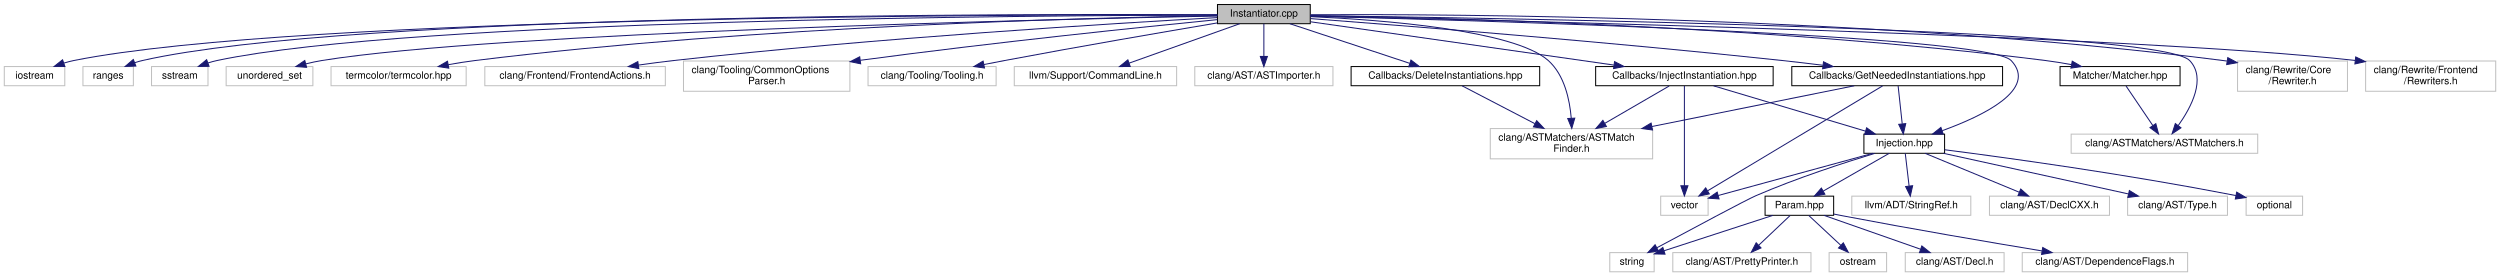
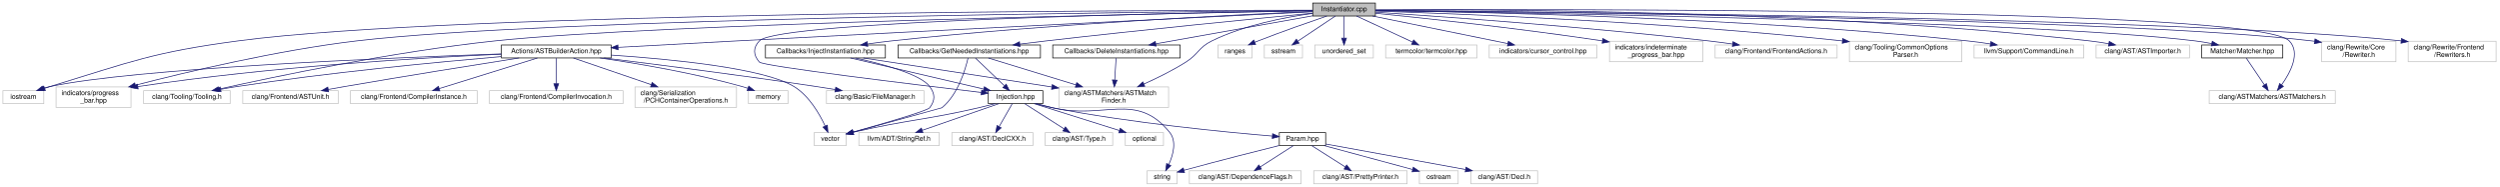
- <svg xmlns="http://www.w3.org/2000/svg" xmlns:xlink="http://www.w3.org/1999/xlink" width="2479pt" height="274pt" viewBox="0.00 0.00 2478.50 274.00">
+ <svg xmlns="http://www.w3.org/2000/svg" xmlns:xlink="http://www.w3.org/1999/xlink" width="3667pt" height="274pt" viewBox="0.00 0.00 3666.50 274.00">
  <g id="graph0" class="graph" transform="scale(1 1) rotate(0) translate(4 270)">
    <g id="node1" class="node">
      <g id="a_node1">
        <a xlink:title=" ">
-           <polygon fill="#bfbfbf" stroke="black" points="1203,-246.5 1203,-265.5 1295,-265.5 1295,-246.5 1203,-246.5" />
-           <text text-anchor="middle" x="1249" y="-253.5" font-family="Helvetica,sans-Serif" font-size="10.00">Instantiator.cpp</text>
+           <polygon fill="#bfbfbf" stroke="black" points="1922,-246.5 1922,-265.5 2014,-265.5 2014,-246.5 1922,-246.5" />
+           <text text-anchor="middle" x="1968" y="-253.5" font-family="Helvetica,sans-Serif" font-size="10.00">Instantiator.cpp</text>
        </a>
      </g>
    </g>
    <g id="node2" class="node">
      <g id="a_node2">
        <a xlink:title=" ">
-           <polygon fill="none" stroke="#bfbfbf" points="0,-185 0,-204 60,-204 60,-185 0,-185" />
-           <text text-anchor="middle" x="30" y="-192" font-family="Helvetica,sans-Serif" font-size="10.00">iostream</text>
+           <polygon fill="none" stroke="#bfbfbf" points="0,-118 0,-137 60,-137 60,-118 0,-118" />
+           <text text-anchor="middle" x="30" y="-125" font-family="Helvetica,sans-Serif" font-size="10.00">iostream</text>
        </a>
      </g>
    </g>
    <g id="edge1" class="edge">
-       <path fill="none" stroke="midnightblue" d="M1202.94,-255.19C1013.21,-255.67 291.78,-254.47 69,-210 65.74,-209.35 62.39,-208.46 59.1,-207.45" />
-       <polygon fill="midnightblue" stroke="midnightblue" points="60.08,-204.09 49.49,-204.13 57.79,-210.7 60.08,-204.09" />
+       <path fill="none" stroke="midnightblue" d="M1921.68,-255.03C1690.69,-254.98 661.76,-252.36 345,-210 219.88,-193.27 189.7,-179.95 69,-143 66.43,-142.21 63.79,-141.35 61.15,-140.45" />
+       <polygon fill="midnightblue" stroke="midnightblue" points="62.3,-137.15 51.71,-137.09 59.95,-143.74 62.3,-137.15" />
    </g>
    <g id="node3" class="node">
      <g id="a_node3">
        <a xlink:title=" ">
-           <polygon fill="none" stroke="#bfbfbf" points="78,-185 78,-204 128,-204 128,-185 78,-185" />
-           <text text-anchor="middle" x="103" y="-192" font-family="Helvetica,sans-Serif" font-size="10.00">ranges</text>
+           <polygon fill="none" stroke="#bfbfbf" points="1783,-185 1783,-204 1833,-204 1833,-185 1783,-185" />
+           <text text-anchor="middle" x="1808" y="-192" font-family="Helvetica,sans-Serif" font-size="10.00">ranges</text>
        </a>
      </g>
    </g>
    <g id="edge2" class="edge">
-       <path fill="none" stroke="midnightblue" d="M1202.77,-255.35C1019.61,-256.38 344.8,-256.86 137,-210 134.48,-209.43 131.91,-208.68 129.37,-207.83" />
-       <polygon fill="midnightblue" stroke="midnightblue" points="130.48,-204.5 119.89,-204.13 127.94,-211.02 130.48,-204.5" />
+       <path fill="none" stroke="midnightblue" d="M1942.73,-246.48C1917.18,-237.74 1876.61,-223.55 1842,-210 1840.4,-209.37 1838.76,-208.72 1837.11,-208.05" />
+       <polygon fill="midnightblue" stroke="midnightblue" points="1838.27,-204.74 1827.69,-204.14 1835.58,-211.21 1838.27,-204.74" />
    </g>
    <g id="node4" class="node">
      <g id="a_node4">
        <a xlink:title=" ">
-           <polygon fill="none" stroke="#bfbfbf" points="146,-185 146,-204 202,-204 202,-185 146,-185" />
-           <text text-anchor="middle" x="174" y="-192" font-family="Helvetica,sans-Serif" font-size="10.00">sstream</text>
+           <polygon fill="none" stroke="#bfbfbf" points="1851,-185 1851,-204 1907,-204 1907,-185 1851,-185" />
+           <text text-anchor="middle" x="1879" y="-192" font-family="Helvetica,sans-Serif" font-size="10.00">sstream</text>
        </a>
      </g>
    </g>
    <g id="edge3" class="edge">
-       <path fill="none" stroke="midnightblue" d="M1202.93,-255.01C1027.92,-254.75 404.46,-250.91 211,-210 207.99,-209.36 204.91,-208.51 201.87,-207.53" />
-       <polygon fill="midnightblue" stroke="midnightblue" points="203.05,-204.24 192.45,-204.11 200.66,-210.82 203.05,-204.24" />
+       <path fill="none" stroke="midnightblue" d="M1955.25,-246.48C1940.97,-236.93 1917.6,-221.31 1900.49,-209.87" />
+       <polygon fill="midnightblue" stroke="midnightblue" points="1901.99,-206.66 1891.73,-204.01 1898.1,-212.48 1901.99,-206.66" />
    </g>
    <g id="node5" class="node">
      <g id="a_node5">
        <a xlink:title=" ">
-           <polygon fill="none" stroke="#bfbfbf" points="220,-185 220,-204 306,-204 306,-185 220,-185" />
-           <text text-anchor="middle" x="263" y="-192" font-family="Helvetica,sans-Serif" font-size="10.00">unordered_set</text>
+           <polygon fill="none" stroke="#bfbfbf" points="1925,-185 1925,-204 2011,-204 2011,-185 1925,-185" />
+           <text text-anchor="middle" x="1968" y="-192" font-family="Helvetica,sans-Serif" font-size="10.00">unordered_set</text>
        </a>
      </g>
    </g>
    <g id="edge4" class="edge">
-       <path fill="none" stroke="midnightblue" d="M1202.96,-254.15C1039.71,-250.9 488.99,-238.09 315,-210 309.81,-209.16 304.4,-208 299.12,-206.69" />
-       <polygon fill="midnightblue" stroke="midnightblue" points="299.76,-203.24 289.2,-204.04 297.96,-210 299.76,-203.24" />
+       <path fill="none" stroke="midnightblue" d="M1968,-246.48C1968,-238.08 1968,-224.98 1968,-214.16" />
+       <polygon fill="midnightblue" stroke="midnightblue" points="1971.5,-214.01 1968,-204.01 1964.5,-214.01 1971.5,-214.01" />
    </g>
    <g id="node6" class="node">
      <g id="a_node6">
        <a xlink:title=" ">
-           <polygon fill="none" stroke="#bfbfbf" points="324,-185 324,-204 458,-204 458,-185 324,-185" />
-           <text text-anchor="middle" x="391" y="-192" font-family="Helvetica,sans-Serif" font-size="10.00">termcolor/termcolor.hpp</text>
+           <polygon fill="none" stroke="#bfbfbf" points="2029,-185 2029,-204 2163,-204 2163,-185 2029,-185" />
+           <text text-anchor="middle" x="2096" y="-192" font-family="Helvetica,sans-Serif" font-size="10.00">termcolor/termcolor.hpp</text>
        </a>
      </g>
    </g>
    <g id="edge5" class="edge">
-       <path fill="none" stroke="midnightblue" d="M1202.98,-254.45C1081.96,-252.56 745.02,-244.37 467,-210 458.28,-208.92 449.06,-207.45 440.16,-205.85" />
-       <polygon fill="midnightblue" stroke="midnightblue" points="440.76,-202.41 430.29,-204.01 439.48,-209.29 440.76,-202.41" />
+       <path fill="none" stroke="midnightblue" d="M1986.34,-246.48C2007.82,-236.49 2043.62,-219.85 2068.45,-208.31" />
+       <polygon fill="midnightblue" stroke="midnightblue" points="2070.1,-211.4 2077.69,-204.01 2067.15,-205.05 2070.1,-211.4" />
    </g>
    <g id="node7" class="node">
      <g id="a_node7">
        <a xlink:title=" ">
-           <polygon fill="none" stroke="#bfbfbf" points="476.5,-185 476.5,-204 655.5,-204 655.5,-185 476.5,-185" />
-           <text text-anchor="middle" x="566" y="-192" font-family="Helvetica,sans-Serif" font-size="10.00">clang/Frontend/FrontendActions.h</text>
+           <polygon fill="none" stroke="#bfbfbf" points="78,-112.5 78,-142.5 188,-142.5 188,-112.5 78,-112.5" />
+           <text text-anchor="start" x="86" y="-130.5" font-family="Helvetica,sans-Serif" font-size="10.00">indicators/progress</text>
+           <text text-anchor="middle" x="133" y="-119.5" font-family="Helvetica,sans-Serif" font-size="10.00">_bar.hpp</text>
        </a>
      </g>
    </g>
    <g id="edge6" class="edge">
-       <path fill="none" stroke="midnightblue" d="M1202.64,-252.54C1103.56,-247.04 863.92,-232.45 664,-210 652.63,-208.72 640.55,-207.13 628.9,-205.47" />
-       <polygon fill="midnightblue" stroke="midnightblue" points="629.21,-201.98 618.81,-204.01 628.2,-208.91 629.21,-201.98" />
+       <path fill="none" stroke="midnightblue" d="M1921.77,-254.65C1706.41,-252.84 800.17,-243.36 519,-210 402.97,-196.23 270.18,-164.62 194.48,-145.06" />
+       <polygon fill="midnightblue" stroke="midnightblue" points="195.2,-141.63 184.64,-142.51 193.44,-148.41 195.2,-141.63" />
    </g>
    <g id="node8" class="node">
      <g id="a_node8">
        <a xlink:title=" ">
-           <polygon fill="none" stroke="#bfbfbf" points="673.5,-179.5 673.5,-209.5 838.5,-209.5 838.5,-179.5 673.5,-179.5" />
-           <text text-anchor="start" x="681.5" y="-197.5" font-family="Helvetica,sans-Serif" font-size="10.00">clang/Tooling/CommonOptions</text>
-           <text text-anchor="middle" x="756" y="-186.5" font-family="Helvetica,sans-Serif" font-size="10.00">Parser.h</text>
+           <polygon fill="none" stroke="#bfbfbf" points="2181,-185 2181,-204 2339,-204 2339,-185 2181,-185" />
+           <text text-anchor="middle" x="2260" y="-192" font-family="Helvetica,sans-Serif" font-size="10.00">indicators/cursor_control.hpp</text>
        </a>
      </g>
    </g>
    <g id="edge7" class="edge">
-       <path fill="none" stroke="midnightblue" d="M1202.79,-250.53C1129.76,-243.32 982.96,-228.19 848.85,-210.22" />
-       <polygon fill="midnightblue" stroke="midnightblue" points="849.18,-206.73 838.8,-208.86 848.24,-213.67 849.18,-206.73" />
+       <path fill="none" stroke="midnightblue" d="M2009.84,-246.48C2062.2,-235.8 2151.87,-217.53 2208.43,-206.01" />
+       <polygon fill="midnightblue" stroke="midnightblue" points="2209.14,-209.44 2218.24,-204.01 2207.74,-202.58 2209.14,-209.44" />
    </g>
    <g id="node9" class="node">
      <g id="a_node9">
        <a xlink:title=" ">
-           <polygon fill="none" stroke="#bfbfbf" points="856.5,-185 856.5,-204 983.5,-204 983.5,-185 856.5,-185" />
-           <text text-anchor="middle" x="920" y="-192" font-family="Helvetica,sans-Serif" font-size="10.00">clang/Tooling/Tooling.h</text>
+           <polygon fill="none" stroke="#bfbfbf" points="2357.5,-179.5 2357.5,-209.5 2494.5,-209.5 2494.5,-179.5 2357.5,-179.5" />
+           <text text-anchor="start" x="2365.5" y="-197.5" font-family="Helvetica,sans-Serif" font-size="10.00">indicators/indeterminate</text>
+           <text text-anchor="middle" x="2426" y="-186.5" font-family="Helvetica,sans-Serif" font-size="10.00">_progress_bar.hpp</text>
        </a>
      </g>
    </g>
    <g id="edge8" class="edge">
-       <path fill="none" stroke="midnightblue" d="M1202.98,-247.3C1151.5,-238.61 1065.67,-223.87 992,-210 985.35,-208.75 978.36,-207.39 971.46,-206.03" />
-       <polygon fill="midnightblue" stroke="midnightblue" points="971.96,-202.56 961.47,-204.04 970.59,-209.42 971.96,-202.56" />
+       <path fill="none" stroke="midnightblue" d="M2014.05,-250.54C2083.77,-243.56 2220.52,-229.04 2346.9,-210.1" />
+       <polygon fill="midnightblue" stroke="midnightblue" points="2347.77,-213.51 2357.14,-208.56 2346.73,-206.59 2347.77,-213.51" />
    </g>
    <g id="node10" class="node">
      <g id="a_node10">
        <a xlink:title=" ">
-           <polygon fill="none" stroke="#bfbfbf" points="1001.5,-185 1001.5,-204 1162.5,-204 1162.5,-185 1001.5,-185" />
-           <text text-anchor="middle" x="1082" y="-192" font-family="Helvetica,sans-Serif" font-size="10.00">llvm/Support/CommandLine.h</text>
+           <polygon fill="none" stroke="#bfbfbf" points="2512.5,-185 2512.5,-204 2691.5,-204 2691.5,-185 2512.5,-185" />
+           <text text-anchor="middle" x="2602" y="-192" font-family="Helvetica,sans-Serif" font-size="10.00">clang/Frontend/FrontendActions.h</text>
        </a>
      </g>
    </g>
    <g id="edge9" class="edge">
-       <path fill="none" stroke="midnightblue" d="M1225.07,-246.48C1196.3,-236.22 1147.84,-218.96 1115.4,-207.4" />
-       <polygon fill="midnightblue" stroke="midnightblue" points="1116.48,-204.07 1105.88,-204.01 1114.13,-210.66 1116.48,-204.07" />
+       <path fill="none" stroke="midnightblue" d="M2014.25,-252.07C2107.09,-245.98 2322.67,-230.77 2503,-210 2514.34,-208.69 2526.39,-207.1 2538.03,-205.46" />
+       <polygon fill="midnightblue" stroke="midnightblue" points="2538.73,-208.89 2548.13,-204 2537.73,-201.96 2538.73,-208.89" />
    </g>
    <g id="node11" class="node">
      <g id="a_node11">
        <a xlink:title=" ">
-           <polygon fill="none" stroke="#bfbfbf" points="1180.5,-185 1180.5,-204 1317.5,-204 1317.5,-185 1180.5,-185" />
-           <text text-anchor="middle" x="1249" y="-192" font-family="Helvetica,sans-Serif" font-size="10.00">clang/AST/ASTImporter.h</text>
+           <polygon fill="none" stroke="#bfbfbf" points="2709.5,-179.5 2709.5,-209.5 2874.5,-209.5 2874.5,-179.5 2709.5,-179.5" />
+           <text text-anchor="start" x="2717.5" y="-197.5" font-family="Helvetica,sans-Serif" font-size="10.00">clang/Tooling/CommonOptions</text>
+           <text text-anchor="middle" x="2792" y="-186.5" font-family="Helvetica,sans-Serif" font-size="10.00">Parser.h</text>
        </a>
      </g>
    </g>
    <g id="edge10" class="edge">
-       <path fill="none" stroke="midnightblue" d="M1249,-246.48C1249,-238.08 1249,-224.98 1249,-214.16" />
-       <polygon fill="midnightblue" stroke="midnightblue" points="1252.5,-214.01 1249,-204.01 1245.5,-214.01 1252.5,-214.01" />
+       <path fill="none" stroke="midnightblue" d="M2014.38,-253.68C2128.81,-250.09 2433.92,-238.52 2699.09,-210.02" />
+       <polygon fill="midnightblue" stroke="midnightblue" points="2699.73,-213.47 2709.3,-208.91 2698.98,-206.51 2699.73,-213.47" />
    </g>
    <g id="node12" class="node">
      <g id="a_node12">
        <a xlink:title=" ">
-           <polygon fill="none" stroke="#bfbfbf" points="1473.5,-112.5 1473.5,-142.5 1634.5,-142.5 1634.5,-112.5 1473.5,-112.5" />
-           <text text-anchor="start" x="1481.5" y="-130.5" font-family="Helvetica,sans-Serif" font-size="10.00">clang/ASTMatchers/ASTMatch</text>
-           <text text-anchor="middle" x="1554" y="-119.5" font-family="Helvetica,sans-Serif" font-size="10.00">Finder.h</text>
+           <polygon fill="none" stroke="#bfbfbf" points="206.5,-118 206.5,-137 333.5,-137 333.5,-118 206.5,-118" />
+           <text text-anchor="middle" x="270" y="-125" font-family="Helvetica,sans-Serif" font-size="10.00">clang/Tooling/Tooling.h</text>
        </a>
      </g>
    </g>
    <g id="edge11" class="edge">
-       <path fill="none" stroke="midnightblue" d="M1295.29,-253.52C1366.15,-250.3 1496.92,-240.31 1531,-210 1547.07,-195.71 1552.28,-171.13 1553.8,-152.7" />
-       <polygon fill="midnightblue" stroke="midnightblue" points="1557.3,-152.85 1554.32,-142.68 1550.31,-152.48 1557.3,-152.85" />
+       <path fill="none" stroke="midnightblue" d="M1921.88,-254.19C1725.91,-250.63 961.47,-235.37 722,-210 572.77,-194.19 398.67,-157.58 316.92,-139.3" />
+       <polygon fill="midnightblue" stroke="midnightblue" points="317.47,-135.83 306.94,-137.05 315.93,-142.66 317.47,-135.83" />
    </g>
    <g id="node13" class="node">
      <g id="a_node13">
        <a xlink:title=" ">
-           <polygon fill="none" stroke="#bfbfbf" points="2049.5,-118 2049.5,-137 2234.5,-137 2234.5,-118 2049.5,-118" />
-           <text text-anchor="middle" x="2142" y="-125" font-family="Helvetica,sans-Serif" font-size="10.00">clang/ASTMatchers/ASTMatchers.h</text>
+           <polygon fill="none" stroke="#bfbfbf" points="2892.5,-185 2892.5,-204 3053.5,-204 3053.5,-185 2892.5,-185" />
+           <text text-anchor="middle" x="2973" y="-192" font-family="Helvetica,sans-Serif" font-size="10.00">llvm/Support/CommandLine.h</text>
        </a>
      </g>
    </g>
    <g id="edge12" class="edge">
-       <path fill="none" stroke="midnightblue" d="M1295,-254.49C1476.79,-252.23 2136.65,-241.87 2167,-210 2183.84,-192.31 2168.59,-163.57 2155.61,-145.37" />
-       <polygon fill="midnightblue" stroke="midnightblue" points="2158.4,-143.25 2149.58,-137.38 2152.81,-147.47 2158.4,-143.25" />
+       <path fill="none" stroke="midnightblue" d="M2014.32,-254.53C2148.87,-252.78 2551.22,-244.78 2883,-210 2893.85,-208.86 2905.37,-207.29 2916.43,-205.59" />
+       <polygon fill="midnightblue" stroke="midnightblue" points="2917.09,-209.03 2926.42,-204.01 2915.99,-202.12 2917.09,-209.03" />
    </g>
    <g id="node14" class="node">
      <g id="a_node14">
        <a xlink:title=" ">
-           <polygon fill="none" stroke="#bfbfbf" points="2214.5,-179.5 2214.5,-209.5 2323.5,-209.5 2323.5,-179.5 2214.5,-179.5" />
-           <text text-anchor="start" x="2222.5" y="-197.5" font-family="Helvetica,sans-Serif" font-size="10.00">clang/Rewrite/Core</text>
-           <text text-anchor="middle" x="2269" y="-186.5" font-family="Helvetica,sans-Serif" font-size="10.00">/Rewriter.h</text>
+           <polygon fill="none" stroke="#bfbfbf" points="3071.5,-185 3071.5,-204 3208.5,-204 3208.5,-185 3071.5,-185" />
+           <text text-anchor="middle" x="3140" y="-192" font-family="Helvetica,sans-Serif" font-size="10.00">clang/AST/ASTImporter.h</text>
        </a>
      </g>
    </g>
    <g id="edge13" class="edge">
-       <path fill="none" stroke="midnightblue" d="M1295.25,-255.42C1433.33,-256.12 1854.47,-254.19 2200,-210 2201.3,-209.83 2202.61,-209.66 2203.93,-209.47" />
-       <polygon fill="midnightblue" stroke="midnightblue" points="2204.82,-212.87 2214.15,-207.85 2203.72,-205.96 2204.82,-212.87" />
+       <path fill="none" stroke="midnightblue" d="M2014.04,-255.45C2164.89,-256.42 2657.77,-255.65 3062,-210 3071.15,-208.97 3080.83,-207.49 3090.15,-205.86" />
+       <polygon fill="midnightblue" stroke="midnightblue" points="3090.87,-209.29 3100.08,-204.05 3089.62,-202.4 3090.87,-209.29" />
    </g>
    <g id="node15" class="node">
      <g id="a_node15">
        <a xlink:title=" ">
-           <polygon fill="none" stroke="#bfbfbf" points="2341.5,-179.5 2341.5,-209.5 2470.5,-209.5 2470.5,-179.5 2341.5,-179.5" />
-           <text text-anchor="start" x="2349.5" y="-197.5" font-family="Helvetica,sans-Serif" font-size="10.00">clang/Rewrite/Frontend</text>
-           <text text-anchor="middle" x="2406" y="-186.5" font-family="Helvetica,sans-Serif" font-size="10.00">/Rewriters.h</text>
+           <polygon fill="none" stroke="#bfbfbf" points="1549.5,-112.5 1549.5,-142.5 1710.5,-142.5 1710.5,-112.5 1549.5,-112.5" />
+           <text text-anchor="start" x="1557.5" y="-130.5" font-family="Helvetica,sans-Serif" font-size="10.00">clang/ASTMatchers/ASTMatch</text>
+           <text text-anchor="middle" x="1630" y="-119.5" font-family="Helvetica,sans-Serif" font-size="10.00">Finder.h</text>
        </a>
      </g>
    </g>
    <g id="edge14" class="edge">
-       <path fill="none" stroke="midnightblue" d="M1295.08,-254.04C1471.86,-250.2 2107.62,-235.02 2331.19,-210.07" />
-       <polygon fill="midnightblue" stroke="midnightblue" points="2331.67,-213.54 2341.2,-208.91 2330.87,-206.58 2331.67,-213.54" />
+       <path fill="none" stroke="midnightblue" d="M1921.72,-250.27C1881.12,-244.75 1821.34,-233.22 1774,-210 1754.43,-200.4 1754.42,-190.66 1736,-179 1716.61,-166.72 1693.78,-155.48 1674.28,-146.73" />
+       <polygon fill="midnightblue" stroke="midnightblue" points="1675.56,-143.47 1665,-142.64 1672.74,-149.88 1675.56,-143.47" />
    </g>
    <g id="node16" class="node">
      <g id="a_node16">
-         <a xlink:href="Injection_8hpp.html" target="_top" xlink:title=" ">
-           <polygon fill="none" stroke="black" points="1844,-118 1844,-137 1924,-137 1924,-118 1844,-118" />
-           <text text-anchor="middle" x="1884" y="-125" font-family="Helvetica,sans-Serif" font-size="10.00">Injection.hpp</text>
+         <a xlink:title=" ">
+           <polygon fill="none" stroke="#bfbfbf" points="3237.5,-118 3237.5,-137 3422.5,-137 3422.5,-118 3237.5,-118" />
+           <text text-anchor="middle" x="3330" y="-125" font-family="Helvetica,sans-Serif" font-size="10.00">clang/ASTMatchers/ASTMatchers.h</text>
        </a>
      </g>
    </g>
    <g id="edge15" class="edge">
-       <path fill="none" stroke="midnightblue" d="M1295.05,-253.92C1453.24,-250.01 1966.11,-235.38 1990,-210 2016.9,-181.42 1962.04,-155.05 1921.68,-140.43" />
-       <polygon fill="midnightblue" stroke="midnightblue" points="1922.64,-137.05 1912.04,-137.06 1920.33,-143.66 1922.64,-137.05" />
+       <path fill="none" stroke="midnightblue" d="M2014.36,-255.28C2250.19,-256.5 3307.37,-259.2 3355,-210 3371.99,-192.45 3356.69,-163.67 3343.67,-145.42" />
+       <polygon fill="midnightblue" stroke="midnightblue" points="3346.43,-143.27 3337.61,-137.41 3340.85,-147.49 3346.43,-143.27" />
+     </g>
+     <g id="node17" class="node">
+       <g id="a_node17">
+         <a xlink:title=" ">
+           <polygon fill="none" stroke="#bfbfbf" points="3402.5,-179.5 3402.5,-209.5 3511.5,-209.5 3511.5,-179.5 3402.5,-179.5" />
+           <text text-anchor="start" x="3410.5" y="-197.5" font-family="Helvetica,sans-Serif" font-size="10.00">clang/Rewrite/Core</text>
+           <text text-anchor="middle" x="3457" y="-186.5" font-family="Helvetica,sans-Serif" font-size="10.00">/Rewriter.h</text>
+         </a>
+       </g>
+     </g>
+     <g id="edge16" class="edge">
+       <path fill="none" stroke="midnightblue" d="M2014.01,-254.63C2226.33,-252.75 3112.8,-243.02 3388,-210 3389.3,-209.84 3390.61,-209.68 3391.93,-209.5" />
+       <polygon fill="midnightblue" stroke="midnightblue" points="3392.8,-212.9 3402.16,-207.93 3391.74,-205.98 3392.8,-212.9" />
+     </g>
+     <g id="node18" class="node">
+       <g id="a_node18">
+         <a xlink:title=" ">
+           <polygon fill="none" stroke="#bfbfbf" points="3529.5,-179.5 3529.5,-209.5 3658.5,-209.5 3658.5,-179.5 3529.5,-179.5" />
+           <text text-anchor="start" x="3537.5" y="-197.5" font-family="Helvetica,sans-Serif" font-size="10.00">clang/Rewrite/Frontend</text>
+           <text text-anchor="middle" x="3594" y="-186.5" font-family="Helvetica,sans-Serif" font-size="10.00">/Rewriters.h</text>
+         </a>
+       </g>
+     </g>
+     <g id="edge17" class="edge">
+       <path fill="none" stroke="midnightblue" d="M2014.13,-254.7C2236.18,-253.12 3197.01,-244.43 3518.95,-210.08" />
+       <polygon fill="midnightblue" stroke="midnightblue" points="3519.65,-213.53 3529.21,-208.95 3518.89,-206.57 3519.65,-213.53" />
+     </g>
+     <g id="node19" class="node">
+       <g id="a_node19">
+         <a xlink:href="ASTBuilderAction_8hpp.html" target="_top" xlink:title=" ">
+           <polygon fill="none" stroke="black" points="731.5,-185 731.5,-204 892.5,-204 892.5,-185 731.5,-185" />
+           <text text-anchor="middle" x="812" y="-192" font-family="Helvetica,sans-Serif" font-size="10.00">Actions/ASTBuilderAction.hpp</text>
+         </a>
+       </g>
+     </g>
+     <g id="edge18" class="edge">
+       <path fill="none" stroke="midnightblue" d="M1921.62,-252.73C1789.57,-246.24 1400.26,-227.01 1077,-210 1018.98,-206.95 953.83,-203.38 902.64,-200.55" />
+       <polygon fill="midnightblue" stroke="midnightblue" points="902.77,-197.06 892.6,-200 902.39,-204.05 902.77,-197.06" />
+     </g>
+     <g id="node27" class="node">
+       <g id="a_node27">
+         <a xlink:href="DeleteInstantiations_8hpp.html" target="_top" xlink:title=" ">
+           <polygon fill="none" stroke="black" points="1540.5,-185 1540.5,-204 1727.5,-204 1727.5,-185 1540.5,-185" />
+           <text text-anchor="middle" x="1634" y="-192" font-family="Helvetica,sans-Serif" font-size="10.00">Callbacks/DeleteInstantiations.hpp</text>
+         </a>
+       </g>
+     </g>
+     <g id="edge29" class="edge">
+       <path fill="none" stroke="midnightblue" d="M1921.91,-246.79C1861.95,-236.11 1757.16,-217.44 1691.9,-205.81" />
+       <polygon fill="midnightblue" stroke="midnightblue" points="1692.23,-202.32 1681.78,-204.01 1691.01,-209.21 1692.23,-202.32" />
    </g>
    <g id="node28" class="node">
      <g id="a_node28">
-         <a xlink:href="DeleteInstantiations_8hpp.html" target="_top" xlink:title=" ">
-           <polygon fill="none" stroke="black" points="1335.5,-185 1335.5,-204 1522.5,-204 1522.5,-185 1335.5,-185" />
-           <text text-anchor="middle" x="1429" y="-192" font-family="Helvetica,sans-Serif" font-size="10.00">Callbacks/DeleteInstantiations.hpp</text>
-         </a>
-       </g>
-     </g>
-     <g id="edge28" class="edge">
-       <path fill="none" stroke="midnightblue" d="M1274.79,-246.48C1305.93,-236.18 1358.48,-218.81 1393.45,-207.25" />
-       <polygon fill="midnightblue" stroke="midnightblue" points="1394.86,-210.47 1403.26,-204.01 1392.66,-203.82 1394.86,-210.47" />
+         <a xlink:href="GetNeededInstantiations_8hpp.html" target="_top" xlink:title=" ">
+           <polygon fill="none" stroke="black" points="1313.5,-185 1313.5,-204 1522.5,-204 1522.5,-185 1313.5,-185" />
+           <text text-anchor="middle" x="1418" y="-192" font-family="Helvetica,sans-Serif" font-size="10.00">Callbacks/GetNeededInstantiations.hpp</text>
+         </a>
+       </g>
+     </g>
+     <g id="edge31" class="edge">
+       <path fill="none" stroke="midnightblue" d="M1921.71,-250.62C1841.9,-242.97 1673.25,-226.45 1531,-210 1518.52,-208.56 1505.28,-206.94 1492.42,-205.32" />
+       <polygon fill="midnightblue" stroke="midnightblue" points="1492.57,-201.81 1482.21,-204.02 1491.69,-208.75 1492.57,-201.81" />
    </g>
    <g id="node29" class="node">
      <g id="a_node29">
-         <a xlink:href="GetNeededInstantiations_8hpp.html" target="_top" xlink:title=" ">
-           <polygon fill="none" stroke="black" points="1772.5,-185 1772.5,-204 1981.5,-204 1981.5,-185 1772.5,-185" />
-           <text text-anchor="middle" x="1877" y="-192" font-family="Helvetica,sans-Serif" font-size="10.00">Callbacks/GetNeededInstantiations.hpp</text>
-         </a>
-       </g>
+         <a xlink:href="Injection_8hpp.html" target="_top" xlink:title=" ">
+           <polygon fill="none" stroke="black" points="1446,-118 1446,-137 1526,-137 1526,-118 1446,-118" />
+           <text text-anchor="middle" x="1486" y="-125" font-family="Helvetica,sans-Serif" font-size="10.00">Injection.hpp</text>
+         </a>
+       </g>
+     </g>
+     <g id="edge51" class="edge">
+       <path fill="none" stroke="midnightblue" d="M1921.77,-254.32C1747.42,-251.52 1138.14,-239.65 1110,-210 1100.52,-200.01 1100.93,-189.37 1110,-179 1115.33,-172.9 1334.55,-146.35 1435.75,-134.38" />
+       <polygon fill="midnightblue" stroke="midnightblue" points="1436.22,-137.85 1445.74,-133.2 1435.4,-130.9 1436.22,-137.85" />
+     </g>
+     <g id="node40" class="node">
+       <g id="a_node40">
+         <a xlink:href="InjectInstantiation_8hpp.html" target="_top" xlink:title=" ">
+           <polygon fill="none" stroke="black" points="1119,-185 1119,-204 1295,-204 1295,-185 1119,-185" />
+           <text text-anchor="middle" x="1207" y="-192" font-family="Helvetica,sans-Serif" font-size="10.00">Callbacks/InjectInstantiation.hpp</text>
+         </a>
+       </g>
+     </g>
+     <g id="edge47" class="edge">
+       <path fill="none" stroke="midnightblue" d="M1921.6,-253.15C1813.24,-248.53 1535.17,-235.07 1304,-210 1292.61,-208.76 1280.5,-207.18 1268.85,-205.51" />
+       <polygon fill="midnightblue" stroke="midnightblue" points="1269.15,-202.01 1258.75,-204.03 1268.14,-208.94 1269.15,-202.01" />
+     </g>
+     <g id="node41" class="node">
+       <g id="a_node41">
+         <a xlink:href="Matcher_8hpp.html" target="_top" xlink:title="AST matcher expressions to filter the relevant nodes for template instantiations.">
+           <polygon fill="none" stroke="black" points="3226.5,-185 3226.5,-204 3345.5,-204 3345.5,-185 3226.5,-185" />
+           <text text-anchor="middle" x="3286" y="-192" font-family="Helvetica,sans-Serif" font-size="10.00">Matcher/Matcher.hpp</text>
+         </a>
+       </g>
+     </g>
+     <g id="edge52" class="edge">
+       <path fill="none" stroke="midnightblue" d="M2014.26,-254.39C2210.79,-251.65 2977.39,-239.27 3217,-210 3224.86,-209.04 3233.15,-207.64 3241.16,-206.08" />
+       <polygon fill="midnightblue" stroke="midnightblue" points="3242,-209.48 3251.09,-204.05 3240.59,-202.62 3242,-209.48" />
+     </g>
+     <g id="edge19" class="edge">
+       <path fill="none" stroke="midnightblue" d="M731.32,-190.95C565.9,-185.23 193.42,-169.77 69,-143 65.75,-142.3 62.41,-141.39 59.12,-140.35" />
+       <polygon fill="midnightblue" stroke="midnightblue" points="60.11,-136.99 49.51,-137.01 57.8,-143.6 60.11,-136.99" />
+     </g>
+     <g id="edge22" class="edge">
+       <path fill="none" stroke="midnightblue" d="M731.48,-190.51C615.54,-185.39 394.82,-172.66 198.01,-143.01" />
+       <polygon fill="midnightblue" stroke="midnightblue" points="198.48,-139.54 188.06,-141.49 197.42,-146.46 198.48,-139.54" />
+     </g>
+     <g id="edge28" class="edge">
+       <path fill="none" stroke="midnightblue" d="M731.22,-187C637.53,-178.95 478.6,-163.73 343,-143 335.45,-141.85 327.5,-140.45 319.73,-138.99" />
+       <polygon fill="midnightblue" stroke="midnightblue" points="320.15,-135.51 309.67,-137.04 318.82,-142.38 320.15,-135.51" />
+     </g>
+     <g id="node20" class="node">
+       <g id="a_node20">
+         <a xlink:title=" ">
+           <polygon fill="none" stroke="#bfbfbf" points="1094,-118 1094,-137 1152,-137 1152,-118 1094,-118" />
+           <text text-anchor="middle" x="1123" y="-125" font-family="Helvetica,sans-Serif" font-size="10.00">memory</text>
+         </a>
+       </g>
+     </g>
+     <g id="edge20" class="edge">
+       <path fill="none" stroke="midnightblue" d="M876.19,-184.99C931.99,-176.8 1014.7,-162.74 1085,-143 1087.65,-142.26 1090.37,-141.4 1093.09,-140.49" />
+       <polygon fill="midnightblue" stroke="midnightblue" points="1094.5,-143.7 1102.72,-137.02 1092.12,-137.12 1094.5,-143.7" />
+     </g>
+     <g id="node21" class="node">
+       <g id="a_node21">
+         <a xlink:title=" ">
+           <polygon fill="none" stroke="#bfbfbf" points="1190.5,-56.5 1190.5,-75.5 1237.5,-75.5 1237.5,-56.5 1190.5,-56.5" />
+           <text text-anchor="middle" x="1214" y="-63.5" font-family="Helvetica,sans-Serif" font-size="10.00">vector</text>
+         </a>
+       </g>
+     </g>
+     <g id="edge21" class="edge">
+       <path fill="none" stroke="midnightblue" d="M892.64,-189.22C981.42,-183.23 1117.36,-169.92 1161,-143 1182.97,-129.44 1198.23,-103.01 1206.55,-85.18" />
+       <polygon fill="midnightblue" stroke="midnightblue" points="1209.84,-86.4 1210.65,-75.83 1203.43,-83.59 1209.84,-86.4" />
+     </g>
+     <g id="node22" class="node">
+       <g id="a_node22">
+         <a xlink:title=" ">
+           <polygon fill="none" stroke="#bfbfbf" points="1208.5,-118 1208.5,-137 1351.5,-137 1351.5,-118 1208.5,-118" />
+           <text text-anchor="middle" x="1280" y="-125" font-family="Helvetica,sans-Serif" font-size="10.00">clang/Basic/FileManager.h</text>
+         </a>
+       </g>
+     </g>
+     <g id="edge23" class="edge">
+       <path fill="none" stroke="midnightblue" d="M882.16,-184.98C958.86,-175.5 1085.34,-159.34 1194,-143 1202.91,-141.66 1212.32,-140.16 1221.52,-138.65" />
+       <polygon fill="midnightblue" stroke="midnightblue" points="1222.09,-142.1 1231.38,-137.01 1220.94,-135.2 1222.09,-142.1" />
+     </g>
+     <g id="node23" class="node">
+       <g id="a_node23">
+         <a xlink:title=" ">
+           <polygon fill="none" stroke="#bfbfbf" points="352,-118 352,-137 492,-137 492,-118 352,-118" />
+           <text text-anchor="middle" x="422" y="-125" font-family="Helvetica,sans-Serif" font-size="10.00">clang/Frontend/ASTUnit.h</text>
+         </a>
+       </g>
+     </g>
+     <g id="edge24" class="edge">
+       <path fill="none" stroke="midnightblue" d="M757.45,-184.99C695.31,-175.21 590.74,-158.52 501,-143 493.37,-141.68 485.33,-140.25 477.42,-138.82" />
+       <polygon fill="midnightblue" stroke="midnightblue" points="477.97,-135.36 467.51,-137.02 476.72,-142.25 477.97,-135.36" />
+     </g>
+     <g id="node24" class="node">
+       <g id="a_node24">
+         <a xlink:title=" ">
+           <polygon fill="none" stroke="#bfbfbf" points="510,-118 510,-137 696,-137 696,-118 510,-118" />
+           <text text-anchor="middle" x="603" y="-125" font-family="Helvetica,sans-Serif" font-size="10.00">clang/Frontend/CompilerInstance.h</text>
+         </a>
+       </g>
+     </g>
+     <g id="edge25" class="edge">
+       <path fill="none" stroke="midnightblue" d="M784.25,-184.87C747.21,-173.35 681.53,-152.92 640.22,-140.08" />
+       <polygon fill="midnightblue" stroke="midnightblue" points="641.12,-136.69 630.54,-137.06 639.04,-143.38 641.12,-136.69" />
+     </g>
+     <g id="node25" class="node">
+       <g id="a_node25">
+         <a xlink:title=" ">
+           <polygon fill="none" stroke="#bfbfbf" points="714,-118 714,-137 910,-137 910,-118 714,-118" />
+           <text text-anchor="middle" x="812" y="-125" font-family="Helvetica,sans-Serif" font-size="10.00">clang/Frontend/CompilerInvocation.h</text>
+         </a>
+       </g>
+     </g>
+     <g id="edge26" class="edge">
+       <path fill="none" stroke="midnightblue" d="M812,-184.73C812,-175.18 812,-159.62 812,-147.28" />
+       <polygon fill="midnightblue" stroke="midnightblue" points="815.5,-147.13 812,-137.13 808.5,-147.13 815.5,-147.13" />
+     </g>
+     <g id="node26" class="node">
+       <g id="a_node26">
+         <a xlink:title=" ">
+           <polygon fill="none" stroke="#bfbfbf" points="927.5,-112.5 927.5,-142.5 1076.5,-142.5 1076.5,-112.5 927.5,-112.5" />
+           <text text-anchor="start" x="935.5" y="-130.5" font-family="Helvetica,sans-Serif" font-size="10.00">clang/Serialization</text>
+           <text text-anchor="middle" x="1002" y="-119.5" font-family="Helvetica,sans-Serif" font-size="10.00">/PCHContainerOperations.h</text>
+         </a>
+       </g>
+     </g>
+     <g id="edge27" class="edge">
+       <path fill="none" stroke="midnightblue" d="M837.23,-184.87C866.23,-174.95 914.58,-158.41 951.42,-145.81" />
+       <polygon fill="midnightblue" stroke="midnightblue" points="952.67,-149.08 960.99,-142.53 950.4,-142.45 952.67,-149.08" />
    </g>
    <g id="edge30" class="edge">
-       <path fill="none" stroke="midnightblue" d="M1295.13,-251.57C1385.19,-244.74 1590.66,-228.5 1763,-210 1776.04,-208.6 1789.9,-206.96 1803.3,-205.3" />
-       <polygon fill="midnightblue" stroke="midnightblue" points="1803.95,-208.75 1813.44,-204.03 1803.08,-201.8 1803.95,-208.75" />
+       <path fill="none" stroke="midnightblue" d="M1633.46,-184.73C1632.96,-176.54 1632.18,-163.92 1631.49,-152.71" />
+       <polygon fill="midnightblue" stroke="midnightblue" points="1634.97,-152.36 1630.87,-142.59 1627.99,-152.79 1634.97,-152.36" />
+     </g>
+     <g id="edge33" class="edge">
+       <path fill="none" stroke="midnightblue" d="M1446.15,-184.87C1478.79,-174.86 1533.37,-158.13 1574.61,-145.48" />
+       <polygon fill="midnightblue" stroke="midnightblue" points="1575.71,-148.81 1584.25,-142.53 1573.66,-142.11 1575.71,-148.81" />
+     </g>
+     <g id="edge32" class="edge">
+       <path fill="none" stroke="midnightblue" d="M1416.24,-184.9C1412.38,-168.24 1401.56,-131.49 1378,-112 1377.68,-111.73 1295.3,-89.2 1247.44,-76.13" />
+       <polygon fill="midnightblue" stroke="midnightblue" points="1248.36,-72.75 1237.79,-73.49 1246.51,-79.51 1248.36,-72.75" />
+     </g>
+     <g id="edge34" class="edge">
+       <path fill="none" stroke="midnightblue" d="M1427.17,-184.73C1437.98,-174.4 1456.15,-157.04 1469.44,-144.33" />
+       <polygon fill="midnightblue" stroke="midnightblue" points="1472.16,-146.57 1476.97,-137.13 1467.33,-141.51 1472.16,-146.57" />
+     </g>
+     <g id="edge37" class="edge">
+       <path fill="none" stroke="midnightblue" d="M1455.82,-118C1448.08,-115.93 1439.76,-113.79 1432,-112 1353.42,-93.83 1330.28,-94.92 1247.57,-75.98" />
+       <polygon fill="midnightblue" stroke="midnightblue" points="1248.27,-72.55 1237.74,-73.7 1246.69,-79.37 1248.27,-72.55" />
    </g>
    <g id="node30" class="node">
      <g id="a_node30">
-         <a xlink:href="InjectInstantiation_8hpp.html" target="_top" xlink:title=" ">
-           <polygon fill="none" stroke="black" points="1578,-185 1578,-204 1754,-204 1754,-185 1578,-185" />
-           <text text-anchor="middle" x="1666" y="-192" font-family="Helvetica,sans-Serif" font-size="10.00">Callbacks/InjectInstantiation.hpp</text>
-         </a>
-       </g>
-     </g>
-     <g id="edge34" class="edge">
-       <path fill="none" stroke="midnightblue" d="M1295.22,-248.41C1368.17,-238 1510.48,-217.69 1596.01,-205.49" />
-       <polygon fill="midnightblue" stroke="midnightblue" points="1596.74,-208.92 1606.15,-204.04 1595.76,-201.99 1596.74,-208.92" />
+         <a xlink:title=" ">
+           <polygon fill="none" stroke="#bfbfbf" points="1647,-56.5 1647,-75.5 1703,-75.5 1703,-56.5 1647,-56.5" />
+           <text text-anchor="middle" x="1675" y="-63.5" font-family="Helvetica,sans-Serif" font-size="10.00">optional</text>
+         </a>
+       </g>
+     </g>
+     <g id="edge35" class="edge">
+       <path fill="none" stroke="midnightblue" d="M1513.08,-117.98C1545.92,-107.64 1601.43,-90.16 1638.15,-78.6" />
+       <polygon fill="midnightblue" stroke="midnightblue" points="1639.48,-81.85 1647.97,-75.51 1637.38,-75.17 1639.48,-81.85" />
    </g>
    <g id="node31" class="node">
      <g id="a_node31">
-         <a xlink:href="Matcher_8hpp.html" target="_top" xlink:title="AST matcher expressions to filter the relevant nodes for template instantiations.">
-           <polygon fill="none" stroke="black" points="2038.5,-185 2038.5,-204 2157.5,-204 2157.5,-185 2038.5,-185" />
-           <text text-anchor="middle" x="2098" y="-192" font-family="Helvetica,sans-Serif" font-size="10.00">Matcher/Matcher.hpp</text>
+         <a xlink:title=" ">
+           <polygon fill="none" stroke="#bfbfbf" points="1679,-0.5 1679,-19.5 1723,-19.5 1723,-0.5 1679,-0.5" />
+           <text text-anchor="middle" x="1701" y="-7.5" font-family="Helvetica,sans-Serif" font-size="10.00">string</text>
+         </a>
+       </g>
+     </g>
+     <g id="edge36" class="edge">
+       <path fill="none" stroke="midnightblue" d="M1516.48,-118C1524.14,-115.95 1532.35,-113.83 1540,-112 1615.97,-93.87 1662.76,-136.62 1712,-76 1722.68,-62.85 1717.33,-43.17 1710.92,-28.91" />
+       <polygon fill="midnightblue" stroke="midnightblue" points="1713.89,-27.02 1706.27,-19.65 1707.63,-30.16 1713.89,-27.02" />
+     </g>
+     <g id="node32" class="node">
+       <g id="a_node32">
+         <a xlink:title=" ">
+           <polygon fill="none" stroke="#bfbfbf" points="1256,-56.5 1256,-75.5 1374,-75.5 1374,-56.5 1256,-56.5" />
+           <text text-anchor="middle" x="1315" y="-63.5" font-family="Helvetica,sans-Serif" font-size="10.00">llvm/ADT/StringRef.h</text>
        </a>
      </g>
    </g>
    <g id="edge38" class="edge">
-       <path fill="none" stroke="midnightblue" d="M1295.06,-254.5C1415.39,-252.72 1748.89,-244.78 2024,-210 2032.4,-208.94 2041.28,-207.49 2049.86,-205.91" />
-       <polygon fill="midnightblue" stroke="midnightblue" points="2050.59,-209.34 2059.75,-204.02 2049.27,-202.46 2050.59,-209.34" />
-     </g>
-     <g id="node17" class="node">
-       <g id="a_node17">
-         <a xlink:title=" ">
-           <polygon fill="none" stroke="#bfbfbf" points="2223,-56.5 2223,-75.5 2279,-75.5 2279,-56.5 2223,-56.5" />
-           <text text-anchor="middle" x="2251" y="-63.5" font-family="Helvetica,sans-Serif" font-size="10.00">optional</text>
-         </a>
-       </g>
-     </g>
-     <g id="edge16" class="edge">
-       <path fill="none" stroke="midnightblue" d="M1924.07,-121.51C1984.54,-113.73 2102.9,-97.53 2212.84,-76.09" />
-       <polygon fill="midnightblue" stroke="midnightblue" points="2213.64,-79.5 2222.77,-74.13 2212.29,-72.63 2213.64,-79.5" />
-     </g>
-     <g id="node18" class="node">
-       <g id="a_node18">
-         <a xlink:title=" ">
-           <polygon fill="none" stroke="#bfbfbf" points="1592,-0.5 1592,-19.5 1636,-19.5 1636,-0.5 1592,-0.5" />
-           <text text-anchor="middle" x="1614" y="-7.5" font-family="Helvetica,sans-Serif" font-size="10.00">string</text>
-         </a>
-       </g>
-     </g>
-     <g id="edge17" class="edge">
-       <path fill="none" stroke="midnightblue" d="M1854.77,-117.93C1824.73,-108.78 1776.87,-93.26 1737,-76 1727.17,-71.74 1671.85,-42.15 1638.84,-24.39" />
-       <polygon fill="midnightblue" stroke="midnightblue" points="1640.25,-21.17 1629.78,-19.52 1636.93,-27.34 1640.25,-21.17" />
-     </g>
-     <g id="node19" class="node">
-       <g id="a_node19">
-         <a xlink:title=" ">
-           <polygon fill="none" stroke="#bfbfbf" points="1642.5,-56.5 1642.5,-75.5 1689.5,-75.5 1689.5,-56.5 1642.5,-56.5" />
-           <text text-anchor="middle" x="1666" y="-63.5" font-family="Helvetica,sans-Serif" font-size="10.00">vector</text>
-         </a>
-       </g>
-     </g>
-     <g id="edge18" class="edge">
-       <path fill="none" stroke="midnightblue" d="M1852.77,-117.98C1812.09,-106.87 1741.26,-87.54 1699.5,-76.14" />
-       <polygon fill="midnightblue" stroke="midnightblue" points="1700.36,-72.75 1689.79,-73.49 1698.52,-79.5 1700.36,-72.75" />
-     </g>
-     <g id="node20" class="node">
-       <g id="a_node20">
-         <a xlink:title=" ">
-           <polygon fill="none" stroke="#bfbfbf" points="1832,-56.5 1832,-75.5 1950,-75.5 1950,-56.5 1832,-56.5" />
-           <text text-anchor="middle" x="1891" y="-63.5" font-family="Helvetica,sans-Serif" font-size="10.00">llvm/ADT/StringRef.h</text>
-         </a>
-       </g>
-     </g>
-     <g id="edge19" class="edge">
-       <path fill="none" stroke="midnightblue" d="M1885,-117.98C1885.99,-109.58 1887.53,-96.48 1888.8,-85.66" />
-       <polygon fill="midnightblue" stroke="midnightblue" points="1892.31,-85.85 1890,-75.51 1885.35,-85.03 1892.31,-85.85" />
-     </g>
-     <g id="node21" class="node">
-       <g id="a_node21">
-         <a xlink:title=" ">
-           <polygon fill="none" stroke="#bfbfbf" points="1968.5,-56.5 1968.5,-75.5 2087.5,-75.5 2087.5,-56.5 1968.5,-56.5" />
-           <text text-anchor="middle" x="2028" y="-63.5" font-family="Helvetica,sans-Serif" font-size="10.00">clang/AST/DeclCXX.h</text>
-         </a>
-       </g>
-     </g>
-     <g id="edge20" class="edge">
-       <path fill="none" stroke="midnightblue" d="M1904.63,-117.98C1929.12,-107.86 1970.15,-90.9 1998.11,-79.35" />
-       <polygon fill="midnightblue" stroke="midnightblue" points="1999.5,-82.56 2007.41,-75.51 1996.83,-76.09 1999.5,-82.56" />
-     </g>
-     <g id="node22" class="node">
-       <g id="a_node22">
-         <a xlink:title=" ">
-           <polygon fill="none" stroke="#bfbfbf" points="2105.5,-56.5 2105.5,-75.5 2204.5,-75.5 2204.5,-56.5 2105.5,-56.5" />
-           <text text-anchor="middle" x="2155" y="-63.5" font-family="Helvetica,sans-Serif" font-size="10.00">clang/AST/Type.h</text>
-         </a>
-       </g>
-     </g>
-     <g id="edge21" class="edge">
-       <path fill="none" stroke="midnightblue" d="M1922.83,-117.98C1971.12,-107.37 2053.61,-89.26 2106.15,-77.72" />
-       <polygon fill="midnightblue" stroke="midnightblue" points="2107.23,-81.07 2116.24,-75.51 2105.73,-74.24 2107.23,-81.07" />
-     </g>
-     <g id="node23" class="node">
-       <g id="a_node23">
+       <path fill="none" stroke="midnightblue" d="M1461.5,-117.98C1432.04,-107.72 1382.42,-90.46 1349.2,-78.9" />
+       <polygon fill="midnightblue" stroke="midnightblue" points="1350.05,-75.49 1339.45,-75.51 1347.75,-82.1 1350.05,-75.49" />
+     </g>
+     <g id="node33" class="node">
+       <g id="a_node33">
+         <a xlink:title=" ">
+           <polygon fill="none" stroke="#bfbfbf" points="1392.5,-56.5 1392.5,-75.5 1511.5,-75.5 1511.5,-56.5 1392.5,-56.5" />
+           <text text-anchor="middle" x="1452" y="-63.5" font-family="Helvetica,sans-Serif" font-size="10.00">clang/AST/DeclCXX.h</text>
+         </a>
+       </g>
+     </g>
+     <g id="edge39" class="edge">
+       <path fill="none" stroke="midnightblue" d="M1481.13,-117.98C1476.13,-109.23 1468.21,-95.37 1461.89,-84.31" />
+       <polygon fill="midnightblue" stroke="midnightblue" points="1464.86,-82.46 1456.86,-75.51 1458.78,-85.93 1464.86,-82.46" />
+     </g>
+     <g id="node34" class="node">
+       <g id="a_node34">
+         <a xlink:title=" ">
+           <polygon fill="none" stroke="#bfbfbf" points="1529.5,-56.5 1529.5,-75.5 1628.5,-75.5 1628.5,-56.5 1529.5,-56.5" />
+           <text text-anchor="middle" x="1579" y="-63.5" font-family="Helvetica,sans-Serif" font-size="10.00">clang/AST/Type.h</text>
+         </a>
+       </g>
+     </g>
+     <g id="edge40" class="edge">
+       <path fill="none" stroke="midnightblue" d="M1499.32,-117.98C1514.38,-108.34 1539.12,-92.52 1557.04,-81.05" />
+       <polygon fill="midnightblue" stroke="midnightblue" points="1559.16,-83.85 1565.7,-75.51 1555.39,-77.95 1559.16,-83.85" />
+     </g>
+     <g id="node35" class="node">
+       <g id="a_node35">
        <a xlink:href="Param_8hpp.html" target="_top" xlink:title=" ">
-           <polygon fill="none" stroke="black" points="1746,-56.5 1746,-75.5 1814,-75.5 1814,-56.5 1746,-56.5" />
-           <text text-anchor="middle" x="1780" y="-63.5" font-family="Helvetica,sans-Serif" font-size="10.00">Param.hpp</text>
-         </a>
-       </g>
-     </g>
-     <g id="edge22" class="edge">
-       <path fill="none" stroke="midnightblue" d="M1869.1,-117.98C1852.03,-108.21 1823.84,-92.08 1803.74,-80.58" />
-       <polygon fill="midnightblue" stroke="midnightblue" points="1805.29,-77.44 1794.87,-75.51 1801.81,-83.51 1805.29,-77.44" />
-     </g>
-     <g id="edge24" class="edge">
-       <path fill="none" stroke="midnightblue" d="M1753.7,-56.44C1724.41,-46.92 1677.09,-31.52 1645.76,-21.33" />
-       <polygon fill="midnightblue" stroke="midnightblue" points="1646.79,-17.99 1636.2,-18.22 1644.62,-24.64 1646.79,-17.99" />
-     </g>
-     <g id="node24" class="node">
-       <g id="a_node24">
-         <a xlink:title=" ">
-           <polygon fill="none" stroke="#bfbfbf" points="1809.5,-0.5 1809.5,-19.5 1866.5,-19.5 1866.5,-0.5 1809.5,-0.5" />
-           <text text-anchor="middle" x="1838" y="-7.5" font-family="Helvetica,sans-Serif" font-size="10.00">ostream</text>
-         </a>
-       </g>
-     </g>
-     <g id="edge23" class="edge">
-       <path fill="none" stroke="midnightblue" d="M1789.32,-56.32C1797.89,-48.34 1810.81,-36.31 1821.19,-26.65" />
-       <polygon fill="midnightblue" stroke="midnightblue" points="1823.58,-29.21 1828.51,-19.83 1818.81,-24.09 1823.58,-29.21" />
-     </g>
-     <g id="node25" class="node">
-       <g id="a_node25">
-         <a xlink:title=" ">
-           <polygon fill="none" stroke="#bfbfbf" points="1885,-0.5 1885,-19.5 1983,-19.5 1983,-0.5 1885,-0.5" />
-           <text text-anchor="middle" x="1934" y="-7.5" font-family="Helvetica,sans-Serif" font-size="10.00">clang/AST/Decl.h</text>
-         </a>
-       </g>
-     </g>
-     <g id="edge25" class="edge">
-       <path fill="none" stroke="midnightblue" d="M1804.4,-56.44C1830.2,-47.4 1871.08,-33.06 1900.02,-22.92" />
-       <polygon fill="midnightblue" stroke="midnightblue" points="1901.43,-26.13 1909.71,-19.52 1899.12,-19.52 1901.43,-26.13" />
-     </g>
-     <g id="node26" class="node">
-       <g id="a_node26">
-         <a xlink:title=" ">
-           <polygon fill="none" stroke="#bfbfbf" points="2001,-0.5 2001,-19.5 2165,-19.5 2165,-0.5 2001,-0.5" />
-           <text text-anchor="middle" x="2083" y="-7.5" font-family="Helvetica,sans-Serif" font-size="10.00">clang/AST/DependenceFlags.h</text>
-         </a>
-       </g>
-     </g>
-     <g id="edge26" class="edge">
-       <path fill="none" stroke="midnightblue" d="M1814.25,-57.72C1817.2,-57.12 1820.15,-56.54 1823,-56 1890.42,-43.11 1967.99,-29.9 2020.73,-21.15" />
-       <polygon fill="midnightblue" stroke="midnightblue" points="2021.32,-24.6 2030.61,-19.51 2020.18,-17.69 2021.32,-24.6" />
-     </g>
-     <g id="node27" class="node">
-       <g id="a_node27">
-         <a xlink:title=" ">
-           <polygon fill="none" stroke="#bfbfbf" points="1654.5,-0.5 1654.5,-19.5 1791.5,-19.5 1791.5,-0.5 1654.5,-0.5" />
-           <text text-anchor="middle" x="1723" y="-7.5" font-family="Helvetica,sans-Serif" font-size="10.00">clang/AST/PrettyPrinter.h</text>
-         </a>
-       </g>
-     </g>
-     <g id="edge27" class="edge">
-       <path fill="none" stroke="midnightblue" d="M1770.84,-56.32C1762.5,-48.42 1749.97,-36.55 1739.82,-26.94" />
-       <polygon fill="midnightblue" stroke="midnightblue" points="1741.99,-24.17 1732.32,-19.83 1737.18,-29.25 1741.99,-24.17" />
-     </g>
-     <g id="edge29" class="edge">
-       <path fill="none" stroke="midnightblue" d="M1445.6,-184.87C1463.89,-175.36 1493.87,-159.77 1517.68,-147.39" />
-       <polygon fill="midnightblue" stroke="midnightblue" points="1519.53,-150.37 1526.79,-142.65 1516.3,-144.16 1519.53,-150.37" />
-     </g>
-     <g id="edge32" class="edge">
-       <path fill="none" stroke="midnightblue" d="M1834.44,-184.94C1783.55,-174.69 1697.28,-157.33 1633.84,-144.57" />
-       <polygon fill="midnightblue" stroke="midnightblue" points="1634.36,-141.1 1623.86,-142.56 1632.98,-147.96 1634.36,-141.1" />
-     </g>
-     <g id="edge33" class="edge">
-       <path fill="none" stroke="midnightblue" d="M1877.94,-184.73C1878.97,-175.18 1880.65,-159.62 1881.98,-147.28" />
-       <polygon fill="midnightblue" stroke="midnightblue" points="1885.48,-147.44 1883.07,-137.13 1878.52,-146.7 1885.48,-147.44" />
-     </g>
-     <g id="edge31" class="edge">
-       <path fill="none" stroke="midnightblue" d="M1862.5,-184.81C1826.5,-163.22 1732.82,-107.06 1689.1,-80.85" />
-       <polygon fill="midnightblue" stroke="midnightblue" points="1690.7,-77.73 1680.33,-75.59 1687.1,-83.73 1690.7,-77.73" />
-     </g>
-     <g id="edge36" class="edge">
-       <path fill="none" stroke="midnightblue" d="M1650.9,-184.73C1634.59,-175.27 1608.13,-159.91 1586.97,-147.64" />
-       <polygon fill="midnightblue" stroke="midnightblue" points="1588.68,-144.58 1578.28,-142.59 1585.17,-150.64 1588.68,-144.58" />
-     </g>
-     <g id="edge37" class="edge">
-       <path fill="none" stroke="midnightblue" d="M1694.95,-184.87C1733.66,-173.33 1802.38,-152.84 1845.45,-140" />
-       <polygon fill="midnightblue" stroke="midnightblue" points="1846.7,-143.28 1855.28,-137.06 1844.7,-136.57 1846.7,-143.28" />
-     </g>
-     <g id="edge35" class="edge">
-       <path fill="none" stroke="midnightblue" d="M1666,-184.81C1666,-164.49 1666,-113.55 1666,-85.78" />
-       <polygon fill="midnightblue" stroke="midnightblue" points="1669.5,-85.76 1666,-75.76 1662.5,-85.76 1669.5,-85.76" />
-     </g>
-     <g id="edge39" class="edge">
-       <path fill="none" stroke="midnightblue" d="M2103.93,-184.73C2110.73,-174.7 2122.02,-158.01 2130.55,-145.42" />
-       <polygon fill="midnightblue" stroke="midnightblue" points="2133.45,-147.37 2136.16,-137.13 2127.66,-143.45 2133.45,-147.37" />
+           <polygon fill="none" stroke="black" points="1873,-56.5 1873,-75.5 1941,-75.5 1941,-56.5 1873,-56.5" />
+           <text text-anchor="middle" x="1907" y="-63.5" font-family="Helvetica,sans-Serif" font-size="10.00">Param.hpp</text>
+         </a>
+       </g>
+     </g>
+     <g id="edge41" class="edge">
+       <path fill="none" stroke="midnightblue" d="M1514.69,-117.99C1522.82,-115.8 1531.71,-113.61 1540,-112 1655.37,-89.55 1793.45,-76.19 1862.74,-70.41" />
+       <polygon fill="midnightblue" stroke="midnightblue" points="1863.17,-73.88 1872.85,-69.58 1862.6,-66.91 1863.17,-73.88" />
+     </g>
+     <g id="edge43" class="edge">
+       <path fill="none" stroke="midnightblue" d="M1872.71,-56.52C1839.37,-48.19 1787.06,-34.94 1733.07,-20.24" />
+       <polygon fill="midnightblue" stroke="midnightblue" points="1733.9,-16.83 1723.33,-17.57 1732.05,-23.59 1733.9,-16.83" />
+     </g>
+     <g id="node36" class="node">
+       <g id="a_node36">
+         <a xlink:title=" ">
+           <polygon fill="none" stroke="#bfbfbf" points="2078.5,-0.5 2078.5,-19.5 2135.5,-19.5 2135.5,-0.5 2078.5,-0.5" />
+           <text text-anchor="middle" x="2107" y="-7.5" font-family="Helvetica,sans-Serif" font-size="10.00">ostream</text>
+         </a>
+       </g>
+     </g>
+     <g id="edge42" class="edge">
+       <path fill="none" stroke="midnightblue" d="M1938.69,-56.44C1973.83,-46.96 2030.52,-31.65 2068.26,-21.46" />
+       <polygon fill="midnightblue" stroke="midnightblue" points="2069.63,-24.71 2078.37,-18.73 2067.81,-17.96 2069.63,-24.71" />
+     </g>
+     <g id="node37" class="node">
+       <g id="a_node37">
+         <a xlink:title=" ">
+           <polygon fill="none" stroke="#bfbfbf" points="2154,-0.5 2154,-19.5 2252,-19.5 2252,-0.5 2154,-0.5" />
+           <text text-anchor="middle" x="2203" y="-7.5" font-family="Helvetica,sans-Serif" font-size="10.00">clang/AST/Decl.h</text>
+         </a>
+       </g>
+     </g>
+     <g id="edge44" class="edge">
+       <path fill="none" stroke="midnightblue" d="M1941.24,-58.75C1991.38,-49.61 2085.37,-32.46 2146.02,-21.4" />
+       <polygon fill="midnightblue" stroke="midnightblue" points="2146.99,-24.78 2156.19,-19.54 2145.73,-17.89 2146.99,-24.78" />
+     </g>
+     <g id="node38" class="node">
+       <g id="a_node38">
+         <a xlink:title=" ">
+           <polygon fill="none" stroke="#bfbfbf" points="1741,-0.5 1741,-19.5 1905,-19.5 1905,-0.5 1741,-0.5" />
+           <text text-anchor="middle" x="1823" y="-7.5" font-family="Helvetica,sans-Serif" font-size="10.00">clang/AST/DependenceFlags.h</text>
+         </a>
+       </g>
+     </g>
+     <g id="edge45" class="edge">
+       <path fill="none" stroke="midnightblue" d="M1893.5,-56.32C1880.4,-47.9 1860.29,-34.97 1844.89,-25.07" />
+       <polygon fill="midnightblue" stroke="midnightblue" points="1846.77,-22.12 1836.46,-19.65 1842.98,-28.01 1846.77,-22.12" />
+     </g>
+     <g id="node39" class="node">
+       <g id="a_node39">
+         <a xlink:title=" ">
+           <polygon fill="none" stroke="#bfbfbf" points="1923.5,-0.5 1923.5,-19.5 2060.5,-19.5 2060.5,-0.5 1923.5,-0.5" />
+           <text text-anchor="middle" x="1992" y="-7.5" font-family="Helvetica,sans-Serif" font-size="10.00">clang/AST/PrettyPrinter.h</text>
+         </a>
+       </g>
+     </g>
+     <g id="edge46" class="edge">
+       <path fill="none" stroke="midnightblue" d="M1920.66,-56.32C1933.92,-47.9 1954.27,-34.97 1969.85,-25.07" />
+       <polygon fill="midnightblue" stroke="midnightblue" points="1971.81,-27.97 1978.38,-19.65 1968.06,-22.06 1971.81,-27.97" />
+     </g>
+     <g id="edge49" class="edge">
+       <path fill="none" stroke="midnightblue" d="M1262.73,-184.94C1333.12,-174.12 1455.15,-155.37 1539.11,-142.47" />
+       <polygon fill="midnightblue" stroke="midnightblue" points="1539.8,-145.9 1549.15,-140.92 1538.73,-138.98 1539.8,-145.9" />
+     </g>
+     <g id="edge48" class="edge">
+       <path fill="none" stroke="midnightblue" d="M1251.02,-184.92C1291.46,-176.04 1347.01,-160.96 1360,-143 1368.07,-131.83 1368.18,-123.08 1360,-112 1356.55,-107.33 1289.54,-88 1247.52,-76.25" />
+       <polygon fill="midnightblue" stroke="midnightblue" points="1248.25,-72.82 1237.68,-73.51 1246.38,-79.56 1248.25,-72.82" />
+     </g>
+     <g id="edge50" class="edge">
+       <path fill="none" stroke="midnightblue" d="M1243.76,-184.94C1294.05,-173.22 1384.3,-152.19 1439.31,-139.38" />
+       <polygon fill="midnightblue" stroke="midnightblue" points="1440.21,-142.76 1449.16,-137.08 1438.62,-135.94 1440.21,-142.76" />
+     </g>
+     <g id="edge53" class="edge">
+       <path fill="none" stroke="midnightblue" d="M3291.93,-184.73C3298.73,-174.7 3310.02,-158.01 3318.55,-145.42" />
+       <polygon fill="midnightblue" stroke="midnightblue" points="3321.45,-147.37 3324.16,-137.13 3315.66,-143.45 3321.45,-147.37" />
    </g>
  </g>
</svg>
